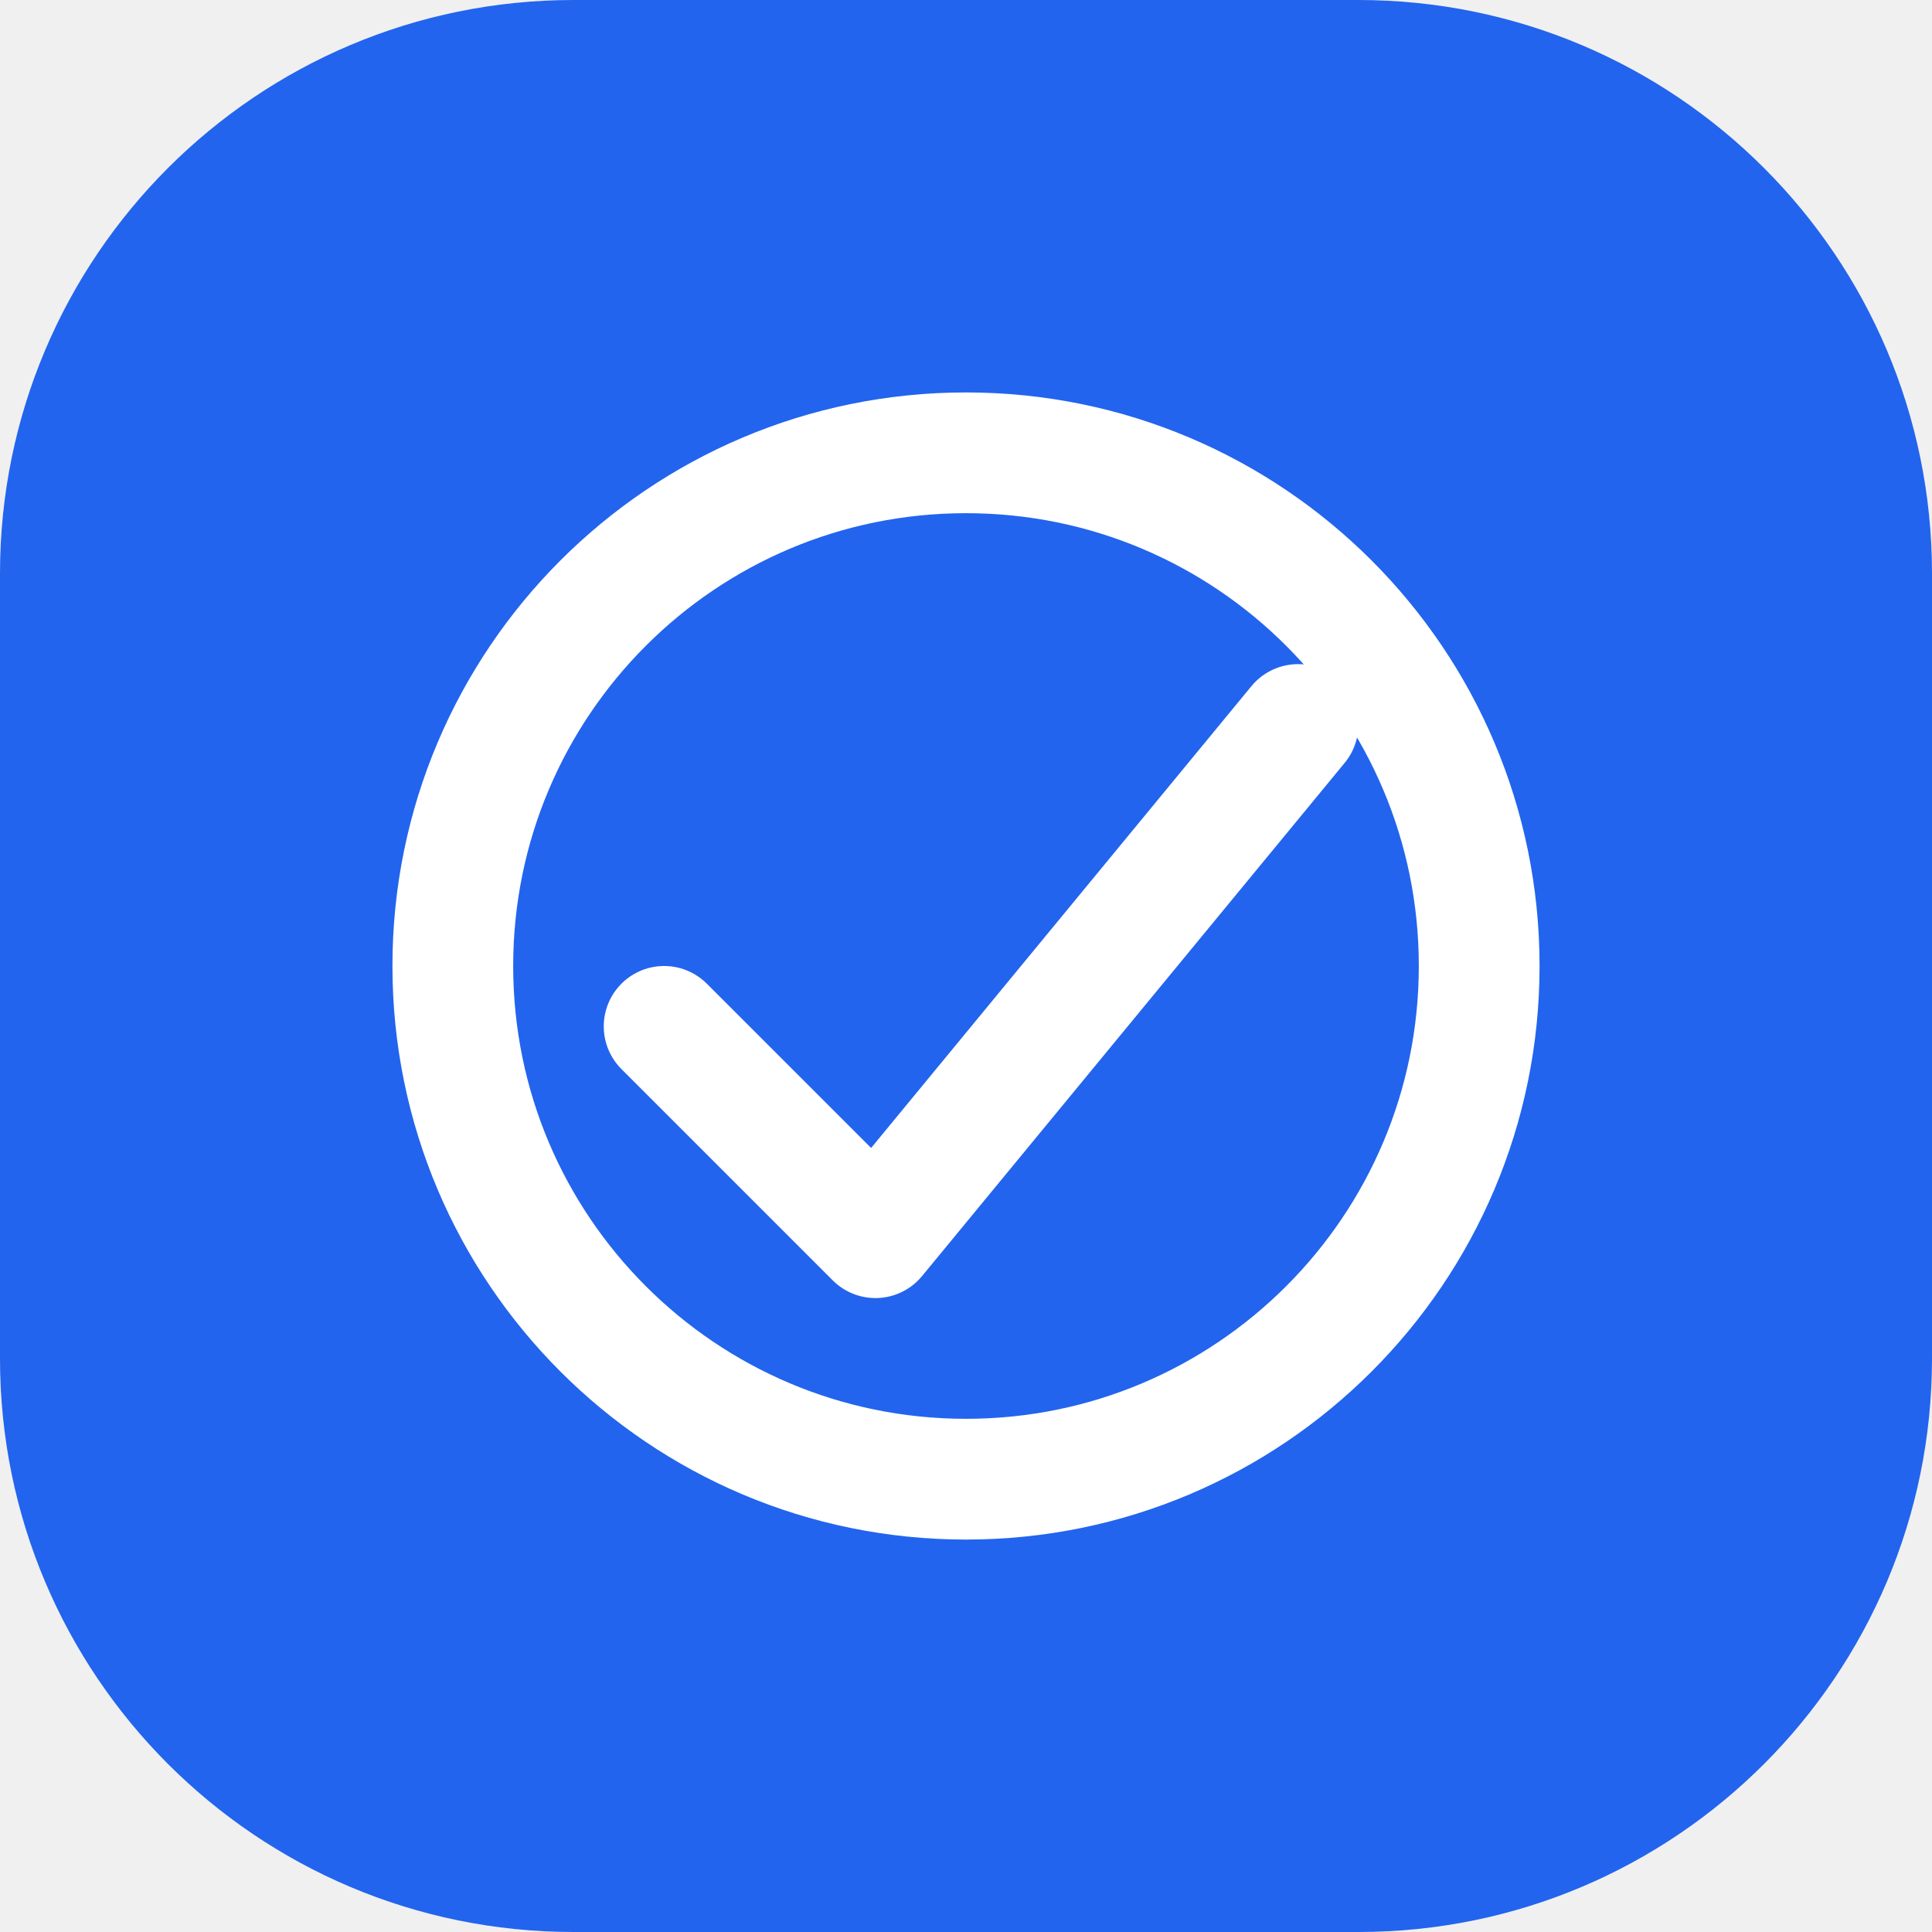
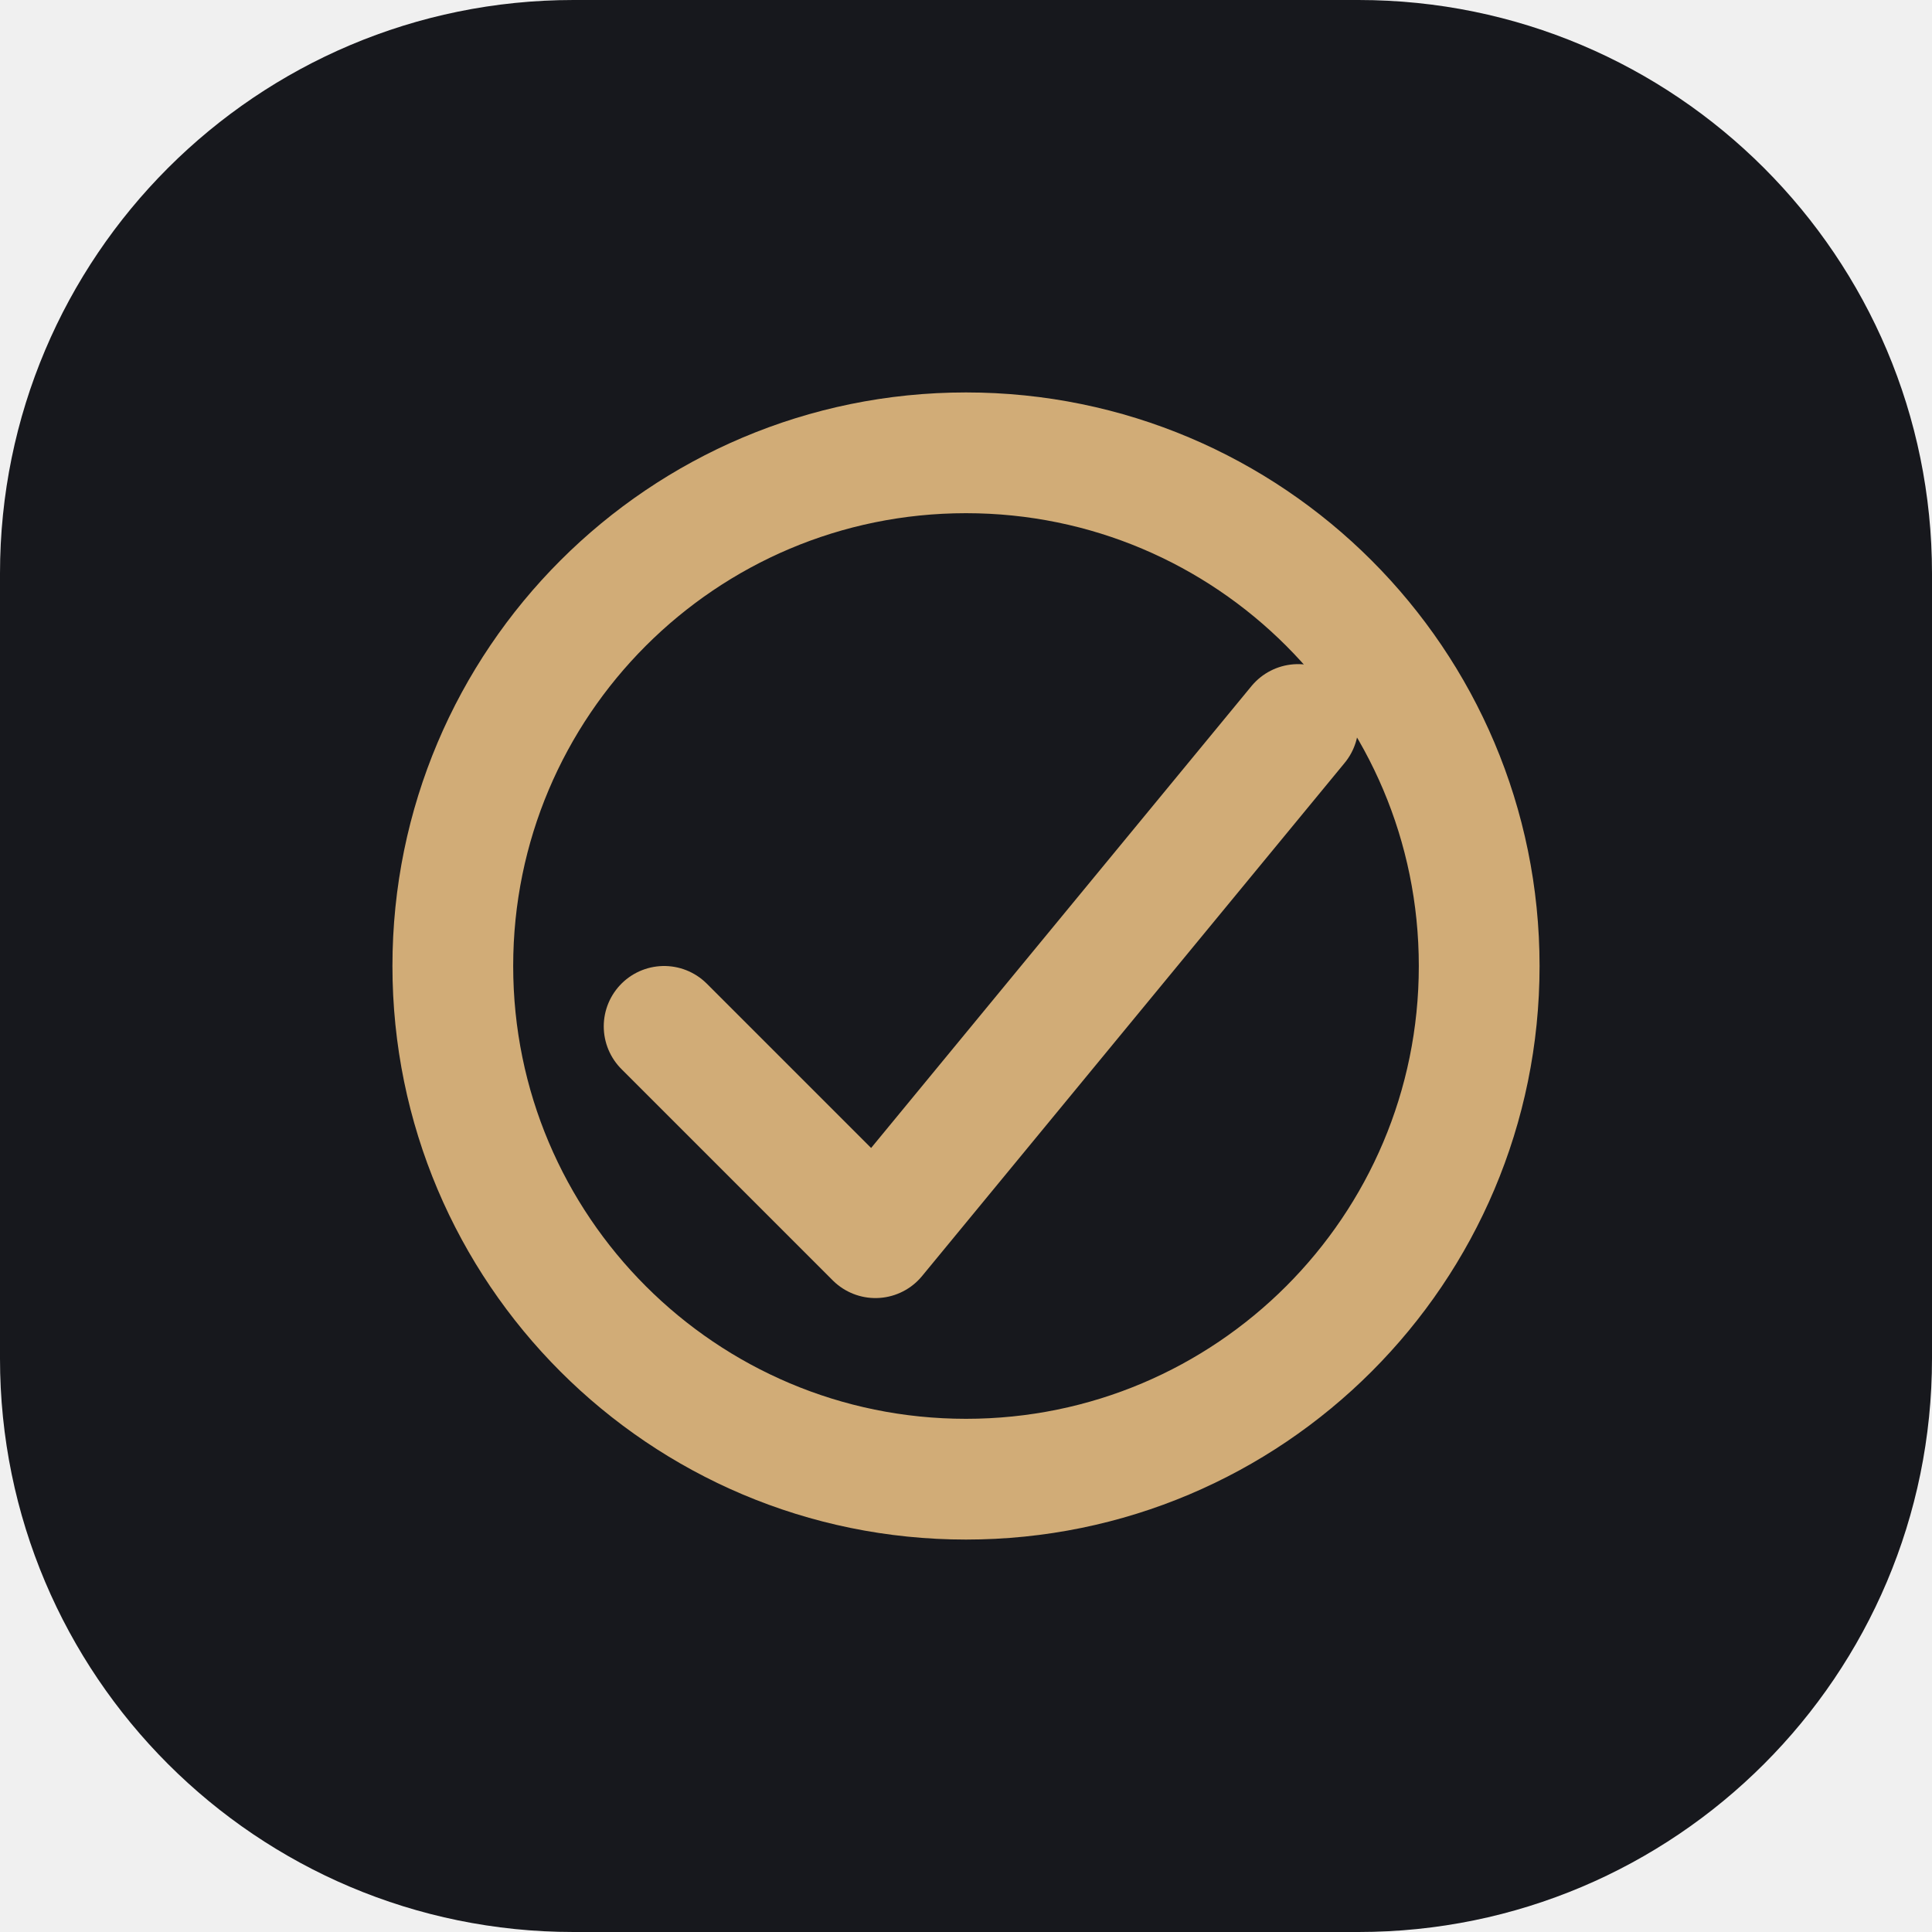
<svg xmlns="http://www.w3.org/2000/svg" viewBox="0 0 64 64">
-   <rect width="64" height="64" rx="19" fill="#2264ee" />
-   <circle cx="32" cy="32" r="17" fill="none" stroke="white" stroke-width="4" />
-   <path d="M22 34l7 7 14-17" fill="none" stroke="white" stroke-width="4" stroke-linecap="round" stroke-linejoin="round" />
+   <rect width="64" height="64" rx="19" fill="#17181d" />
+   <circle cx="32" cy="32" r="17" fill="none" stroke="#d1ac77" stroke-width="4" />
+   <path d="M22 34l7 7 14-17" fill="none" stroke="#d1ac77" stroke-width="4" stroke-linecap="round" stroke-linejoin="round" />
</svg>
